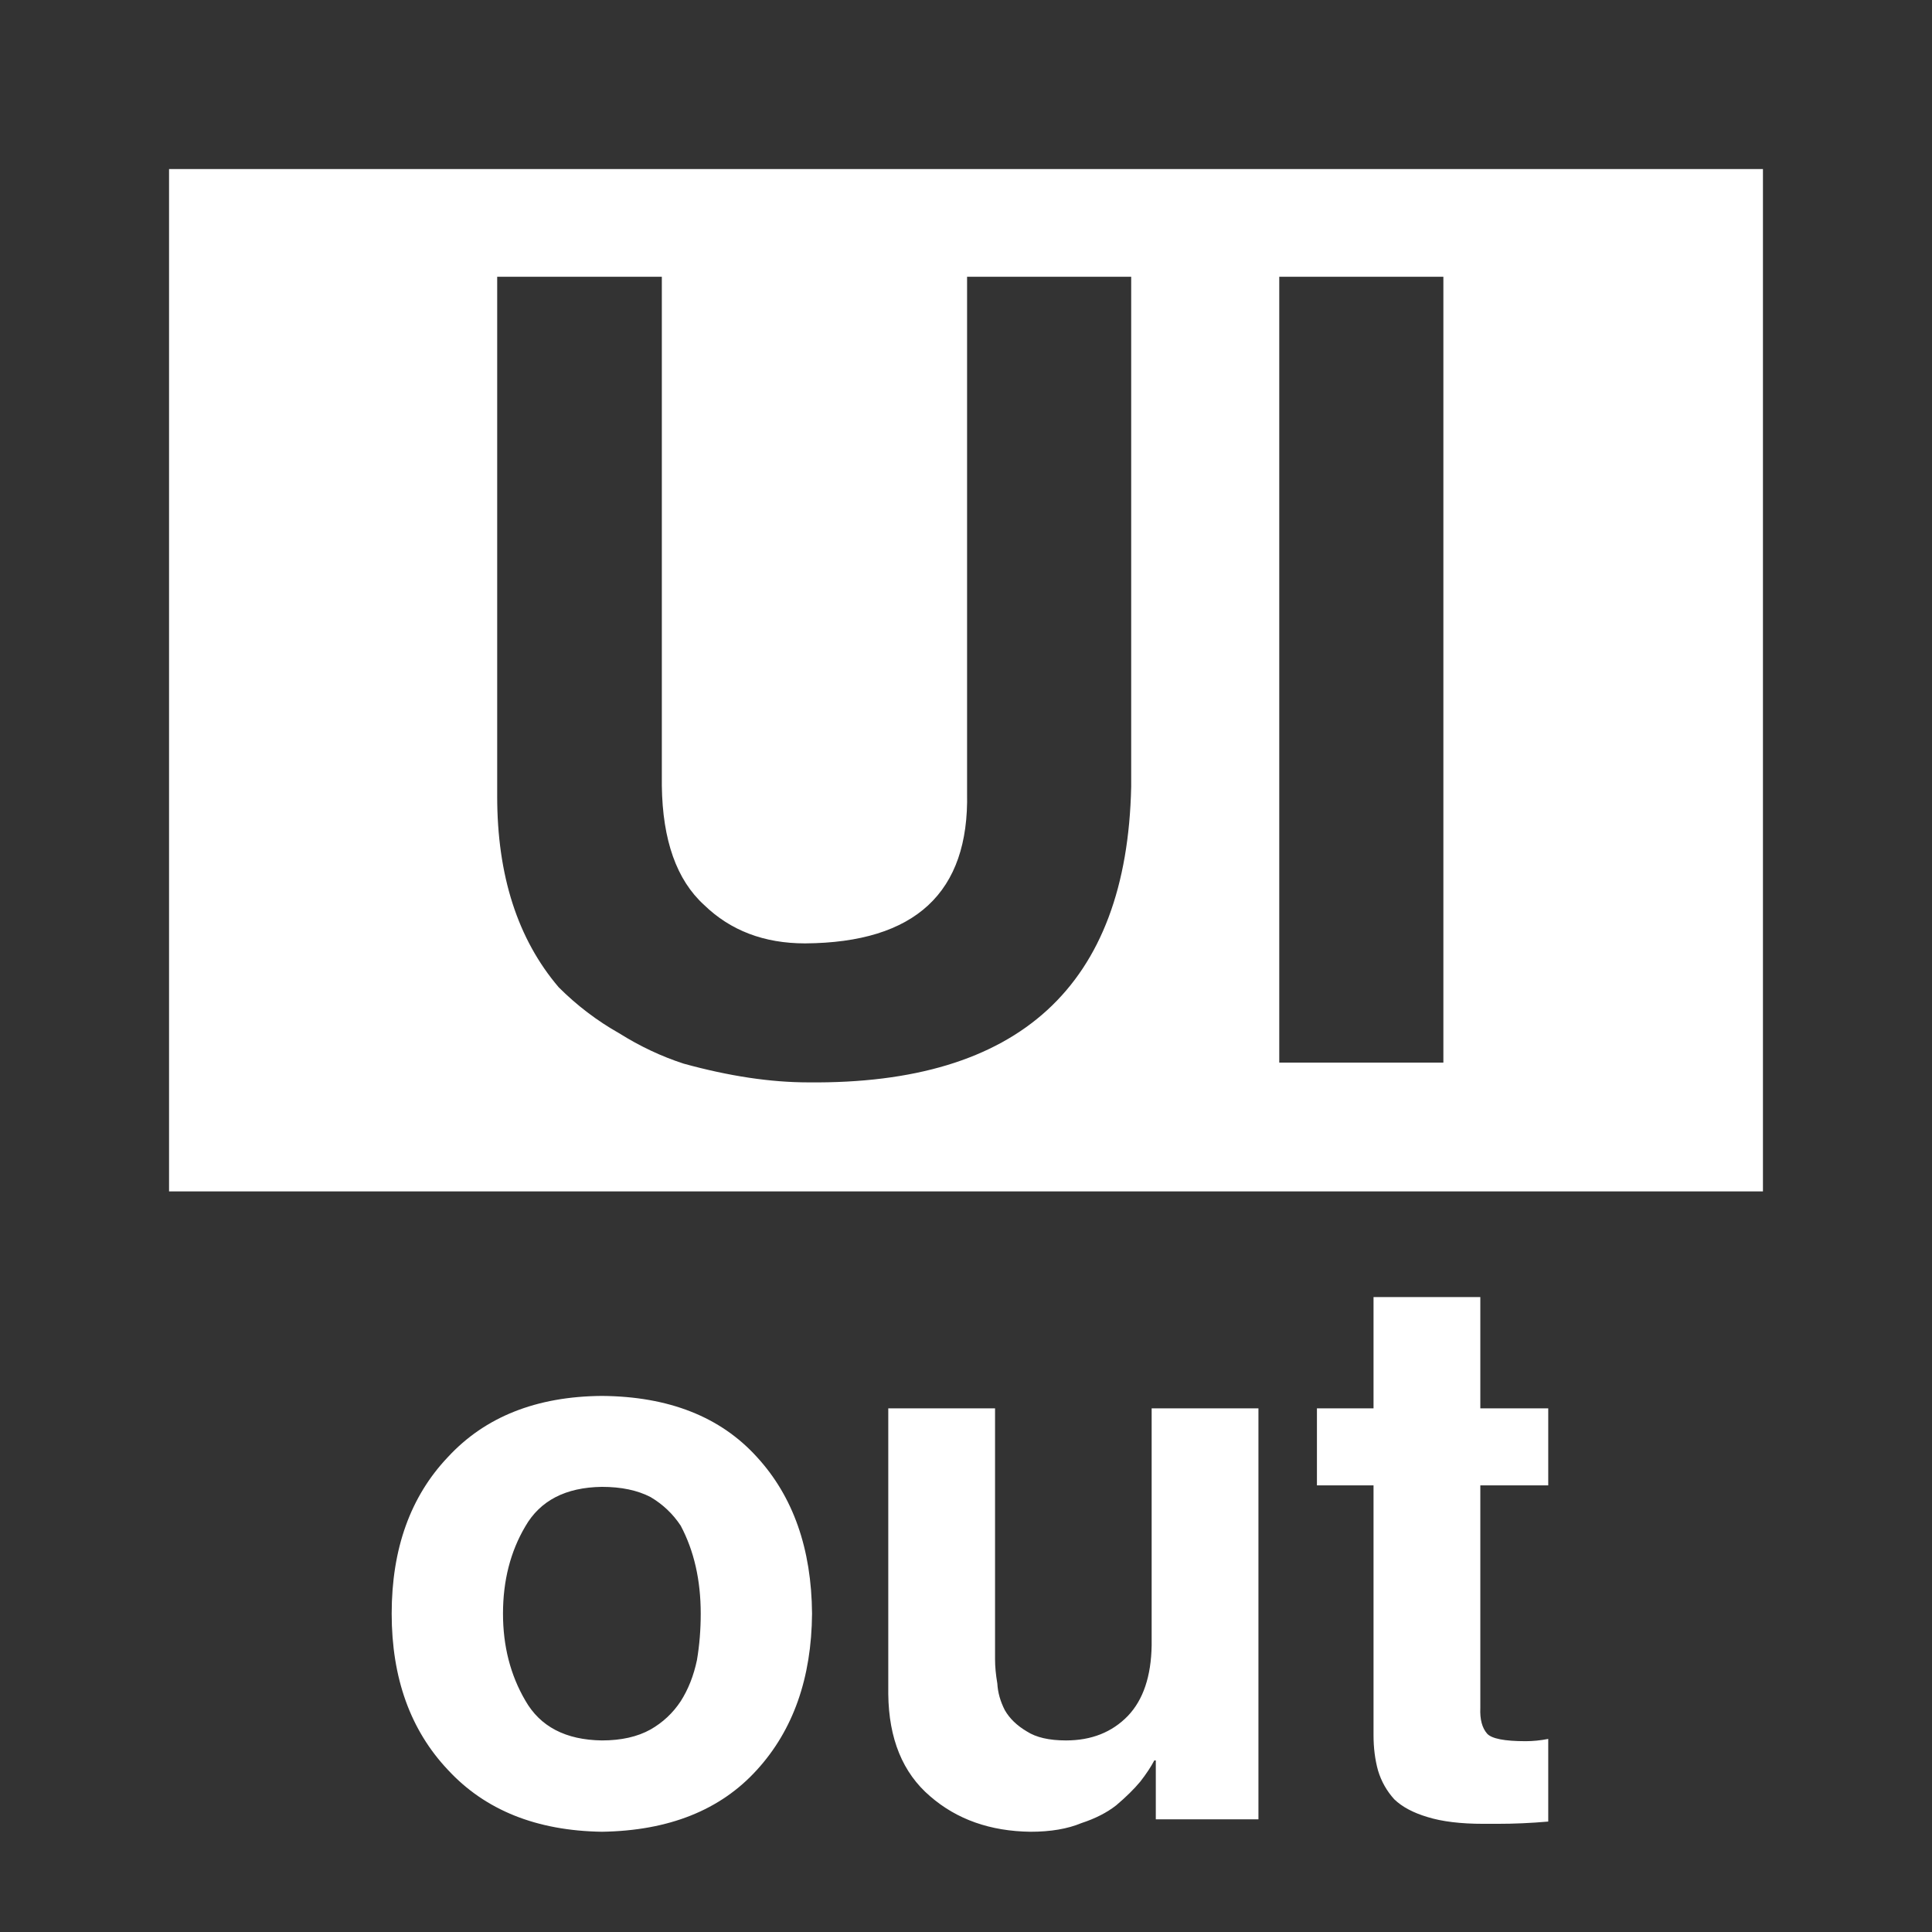
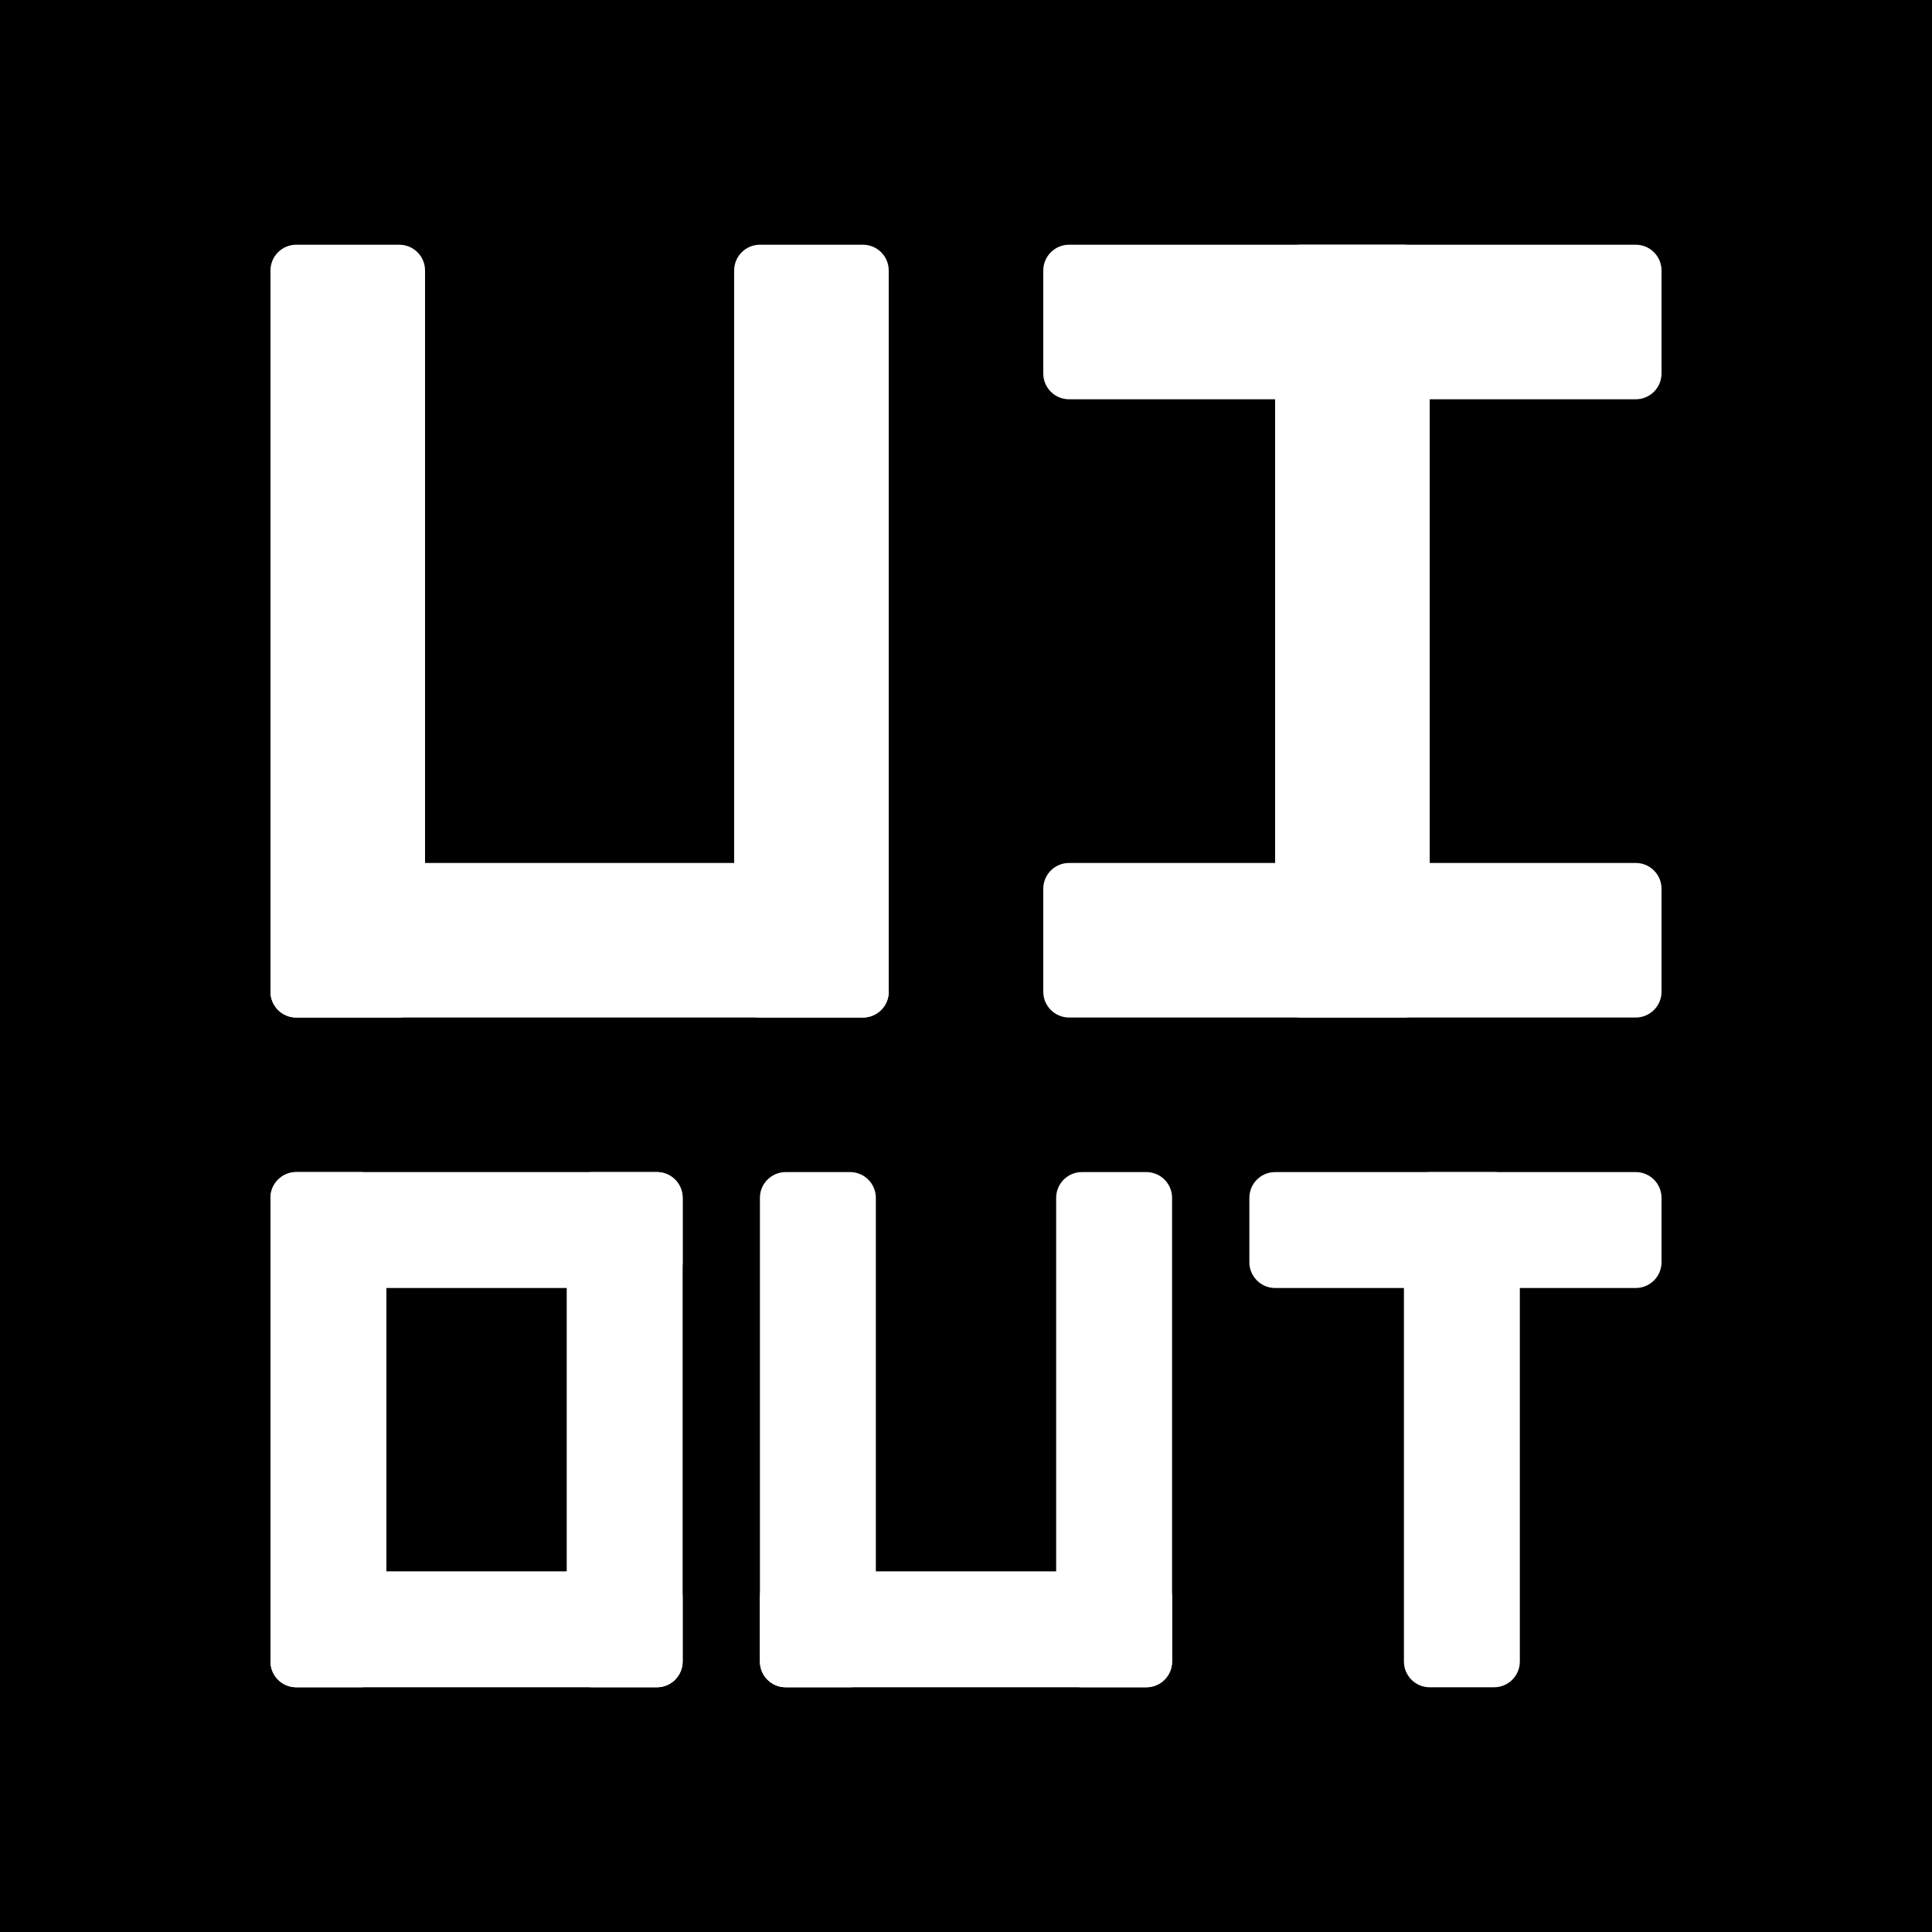
- <svg xmlns="http://www.w3.org/2000/svg" width="240px" height="240px" viewBox="0 0 240 240" version="1.1">
+ <svg xmlns="http://www.w3.org/2000/svg" width="150px" height="150px" viewBox="0 0 150 150" version="1.1">
  <defs />
-   <g id="Page-1" stroke="none" stroke-width="1" fill="none" fill-rule="evenodd">
-     <g id="Group-Copy-7">
-       <rect id="Rectangle-Copy-2" fill="#FFFFFF" x="0" y="0" width="240" height="240" />
-       <rect id="Rectangle" stroke="#333333" stroke-width="21" x="10.5" y="10.5" width="219" height="219" />
-       <rect id="Rectangle-2" fill="#333333" x="0" y="148" width="240" height="80" />
-       <path d="M48.656,200.453 C48.656,192.391 50.984,185.906 55.641,181 C60.266,176 66.641,173.469 74.766,173.406 C83.078,173.469 89.5,176 94.031,181 C98.531,185.906 100.812,192.391 100.875,200.453 C100.812,208.453 98.531,214.922 94.031,219.859 C89.5,224.859 83.078,227.422 74.766,227.547 C66.641,227.422 60.266,224.859 55.641,219.859 C50.984,214.922 48.656,208.453 48.656,200.453 Z M62.484,200.453 C62.484,204.484 63.406,208.078 65.25,211.234 C67.094,214.484 70.266,216.141 74.766,216.203 C77.172,216.203 79.187,215.75 80.812,214.844 C82.344,213.969 83.594,212.797 84.562,211.328 C85.5,209.859 86.172,208.156 86.578,206.219 C86.891,204.375 87.047,202.453 87.047,200.453 C87.047,196.297 86.219,192.656 84.562,189.531 C83.594,188.062 82.344,186.875 80.812,185.969 C79.187,185.125 77.172,184.703 74.766,184.703 C70.266,184.766 67.094,186.406 65.25,189.625 C63.406,192.75 62.484,196.359 62.484,200.453 Z M156.328,174.953 L143.062,174.953 L143.062,204.391 C143,208.234 142.016,211.156 140.109,213.156 C138.141,215.188 135.578,216.203 132.422,216.203 C130.328,216.203 128.703,215.828 127.547,215.078 C126.328,214.359 125.422,213.484 124.828,212.453 C124.266,211.359 123.953,210.25 123.891,209.125 C123.703,208.031 123.609,207.031 123.609,206.125 L123.609,174.953 L110.344,174.953 L110.344,210.438 C110.406,216 112.141,220.234 115.547,223.141 C118.859,226.016 123.016,227.484 128.016,227.547 C130.516,227.547 132.625,227.188 134.344,226.469 C136.063,225.906 137.5,225.172 138.656,224.266 C139.875,223.234 140.875,222.25 141.656,221.312 C142.406,220.344 142.984,219.469 143.391,218.688 L143.578,218.688 L143.578,226 L156.328,226 L156.328,174.953 Z M183.891,161.125 L170.625,161.125 L170.625,174.953 L163.594,174.953 L163.594,184.516 L170.625,184.516 L170.625,215.547 C170.625,217.141 170.812,218.609 171.188,219.953 C171.594,221.297 172.266,222.484 173.203,223.516 C174.172,224.453 175.547,225.187 177.328,225.719 C179.141,226.281 181.453,226.562 184.266,226.562 L186,226.562 C188.094,226.562 190.203,226.469 192.328,226.281 L192.328,216.016 C191.359,216.203 190.422,216.297 189.516,216.297 C186.891,216.297 185.297,215.984 184.734,215.359 C184.109,214.641 183.828,213.578 183.891,212.172 L183.891,184.516 L192.328,184.516 L192.328,174.953 L183.891,174.953 L183.891,161.125 Z" id="out" fill="#FFFFFF" />
-       <path d="M140.52,34.383 L120.133,34.383 L120.133,98.531 C120.398,110.883 113.691,117.103 100.012,117.191 C94.921,117.191 90.737,115.598 87.461,112.41 C84.052,109.311 82.303,104.375 82.215,97.602 L82.215,34.383 L61.762,34.383 L61.762,98.93 C61.762,108.758 64.307,116.66 69.398,122.637 C71.656,124.895 74.158,126.798 76.902,128.348 C79.514,129.986 82.193,131.247 84.938,132.133 C90.56,133.682 95.717,134.457 100.41,134.457 C126.619,134.723 139.988,122.482 140.52,97.734 L140.52,34.383 Z M158.914,132 L179.301,132 L179.301,34.383 L158.914,34.383 L158.914,132 Z" id="UI" fill="#333333" />
+   <g id="Page-2" stroke="none" stroke-width="1" fill="none" fill-rule="evenodd">
+     <g id="uiout-2-copy-3">
+       <rect id="Rectangle-3" fill="#000000" x="0" y="0" width="150" height="150" />
+       <g id="Group" transform="translate(21, 19)" fill="#FFFFFF">
+         <g id="ui">
+           <g id="u">
+             <rect id="Rectangle" x="0" y="0" width="12" height="60" rx="2" />
+             <rect id="Rectangle-Copy" x="36" y="0" width="12" height="60" rx="2" />
+             <rect id="Rectangle-2" x="0" y="48" width="48" height="12" rx="2" />
+           </g>
+           <g id="i" transform="translate(60, 0)">
+             <rect id="Rectangle" x="18" y="0" width="12" height="60" rx="2" />
+             <rect id="Rectangle-2" x="0" y="48" width="48" height="12" rx="2" />
+             <rect id="Rectangle-2-Copy-2" x="0" y="0" width="48" height="12" rx="2" />
+           </g>
+         </g>
+         <g id="out" transform="translate(0, 72)">
+           <g id="o">
+             <rect id="Rectangle" x="0" y="0" width="9" height="40" rx="2" />
+             <rect id="Rectangle-Copy-2" x="23" y="0" width="9" height="40" rx="2" />
+             <rect id="Rectangle-2" x="0" y="31" width="32" height="9" rx="2" />
+             <rect id="Rectangle-2-Copy" x="0" y="0" width="32" height="9" rx="2" />
+           </g>
+           <g id="t" transform="translate(76, 0)">
+             <rect id="Rectangle" x="12" y="0" width="9" height="40" rx="2" />
+             <rect id="Rectangle-2-Copy" x="0" y="0" width="32" height="9" rx="2" />
+           </g>
+           <g id="u" transform="translate(38, 0)">
+             <rect id="Rectangle" x="0" y="0" width="9" height="40" rx="2" />
+             <rect id="Rectangle-Copy-2" x="23" y="0" width="9" height="40" rx="2" />
+             <rect id="Rectangle-2" x="0" y="31" width="32" height="9" rx="2" />
+           </g>
+         </g>
+       </g>
    </g>
  </g>
</svg>
